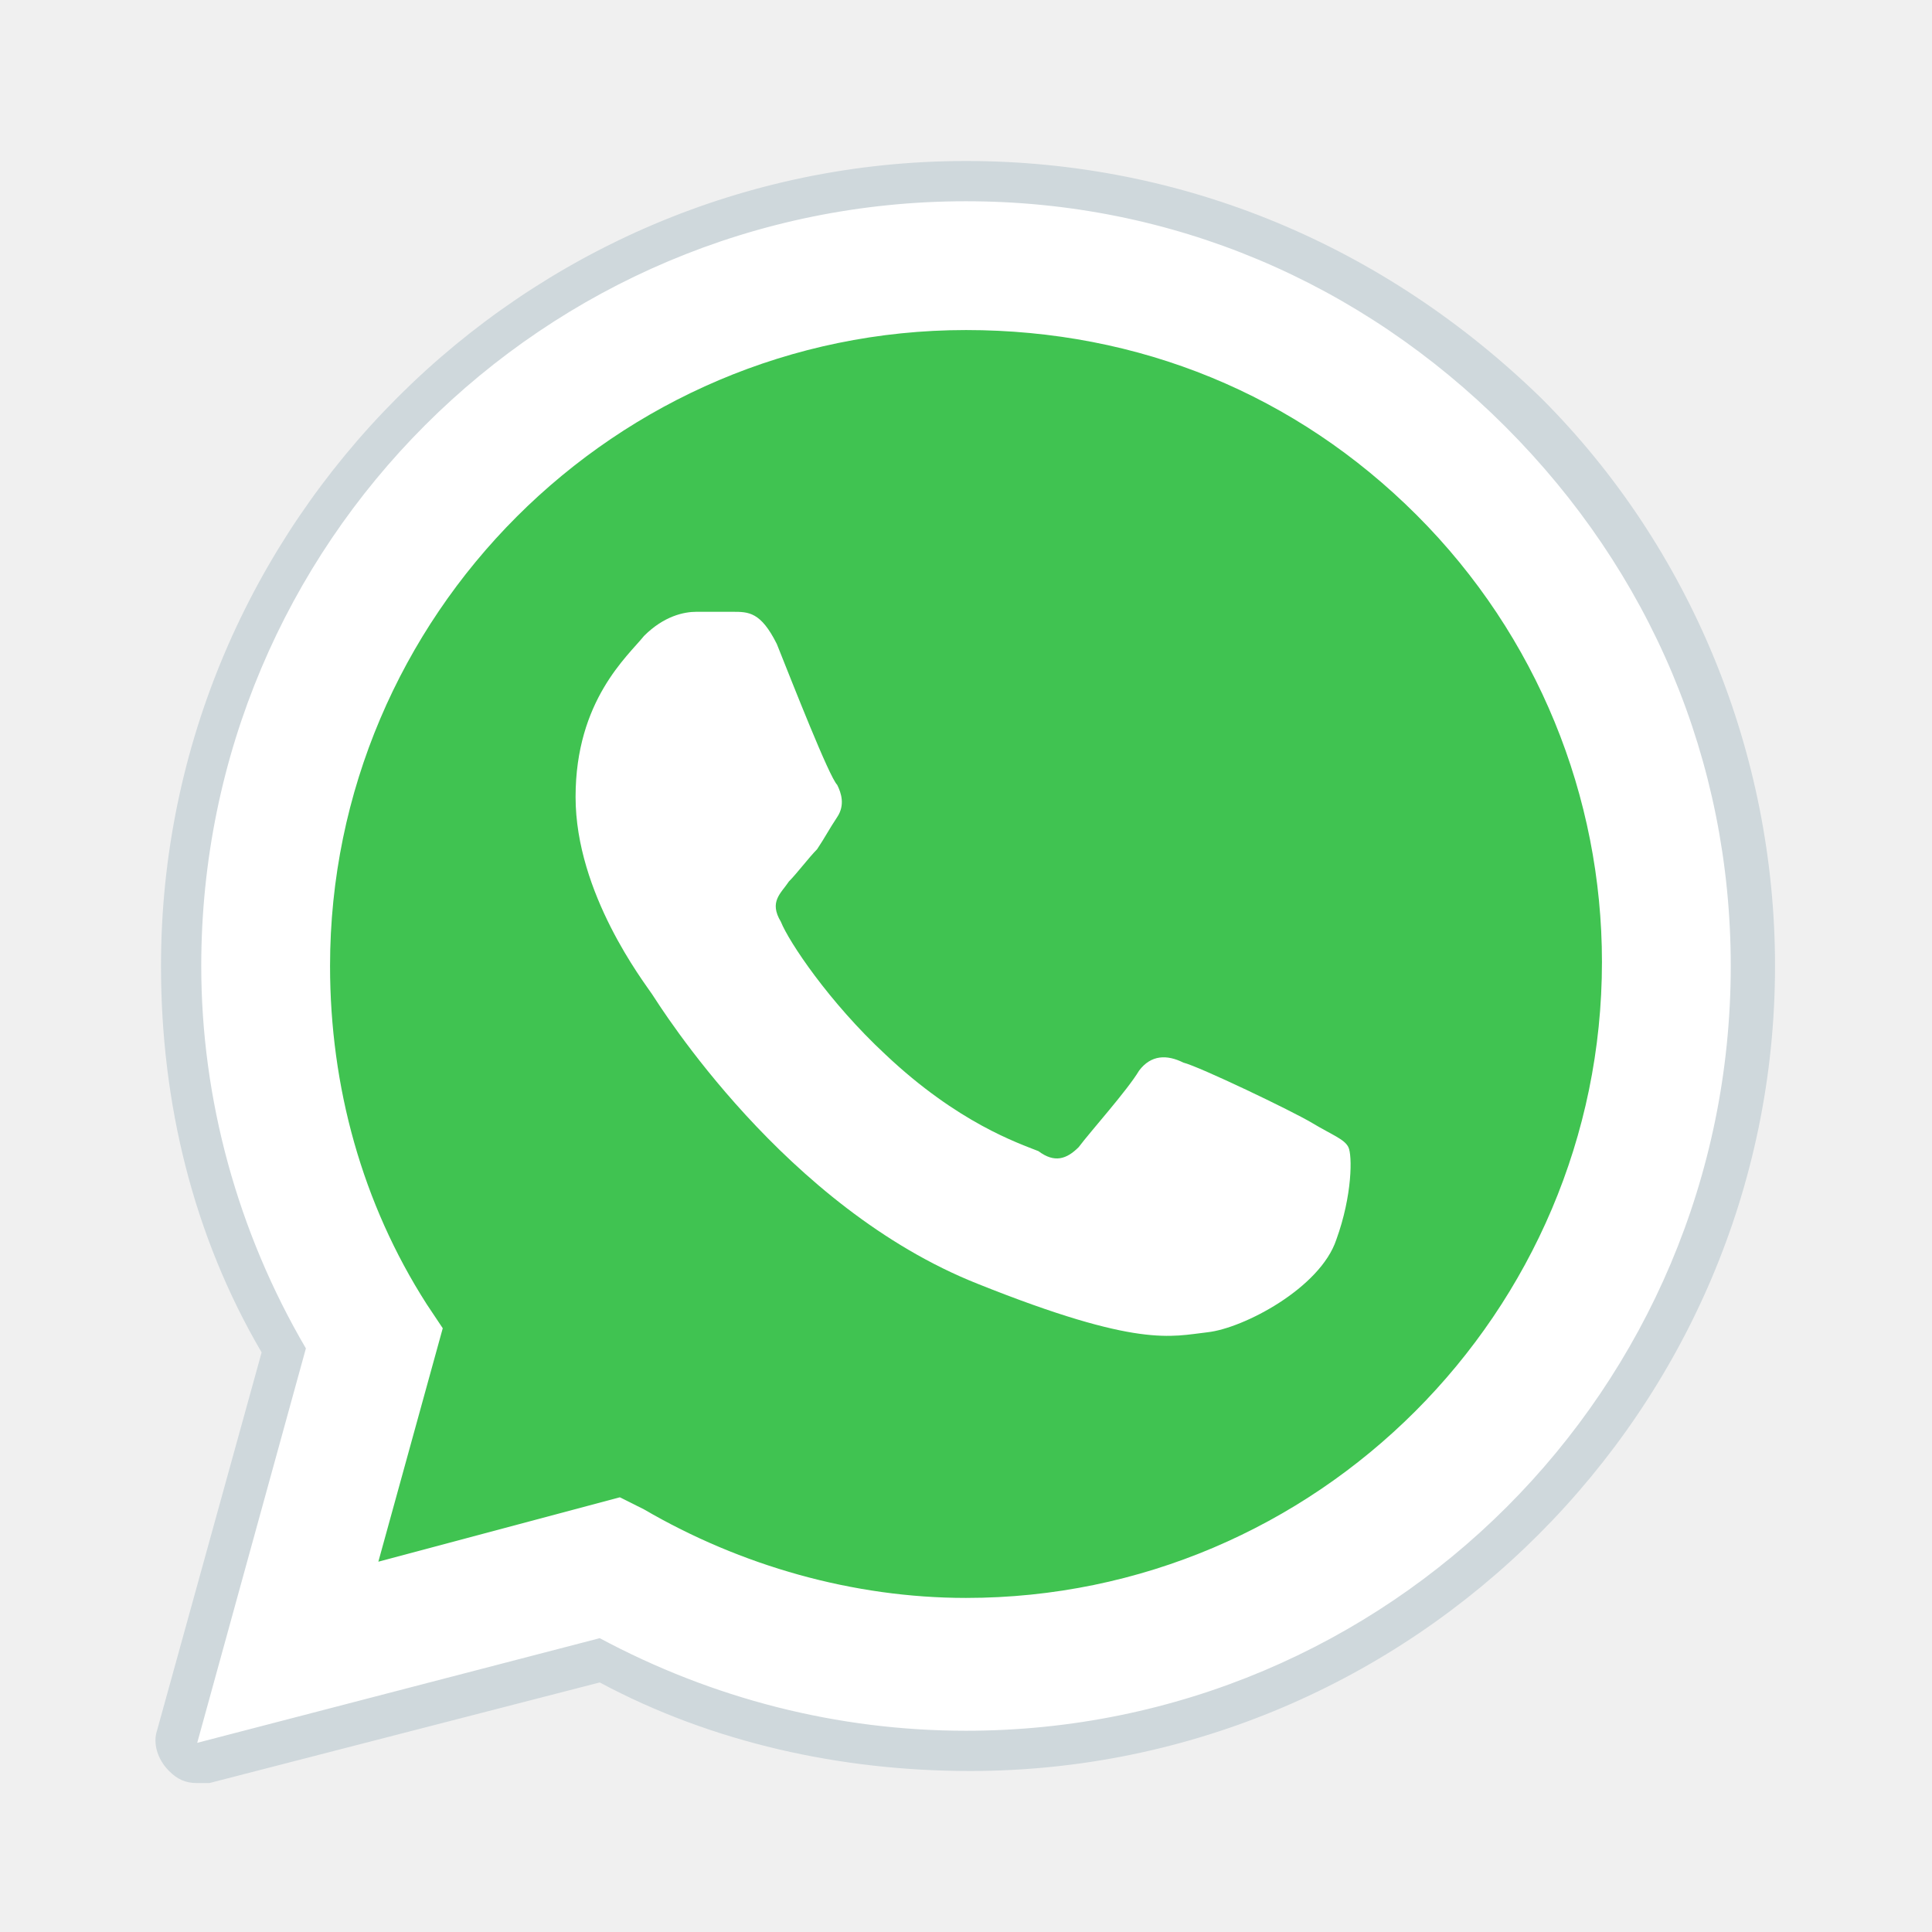
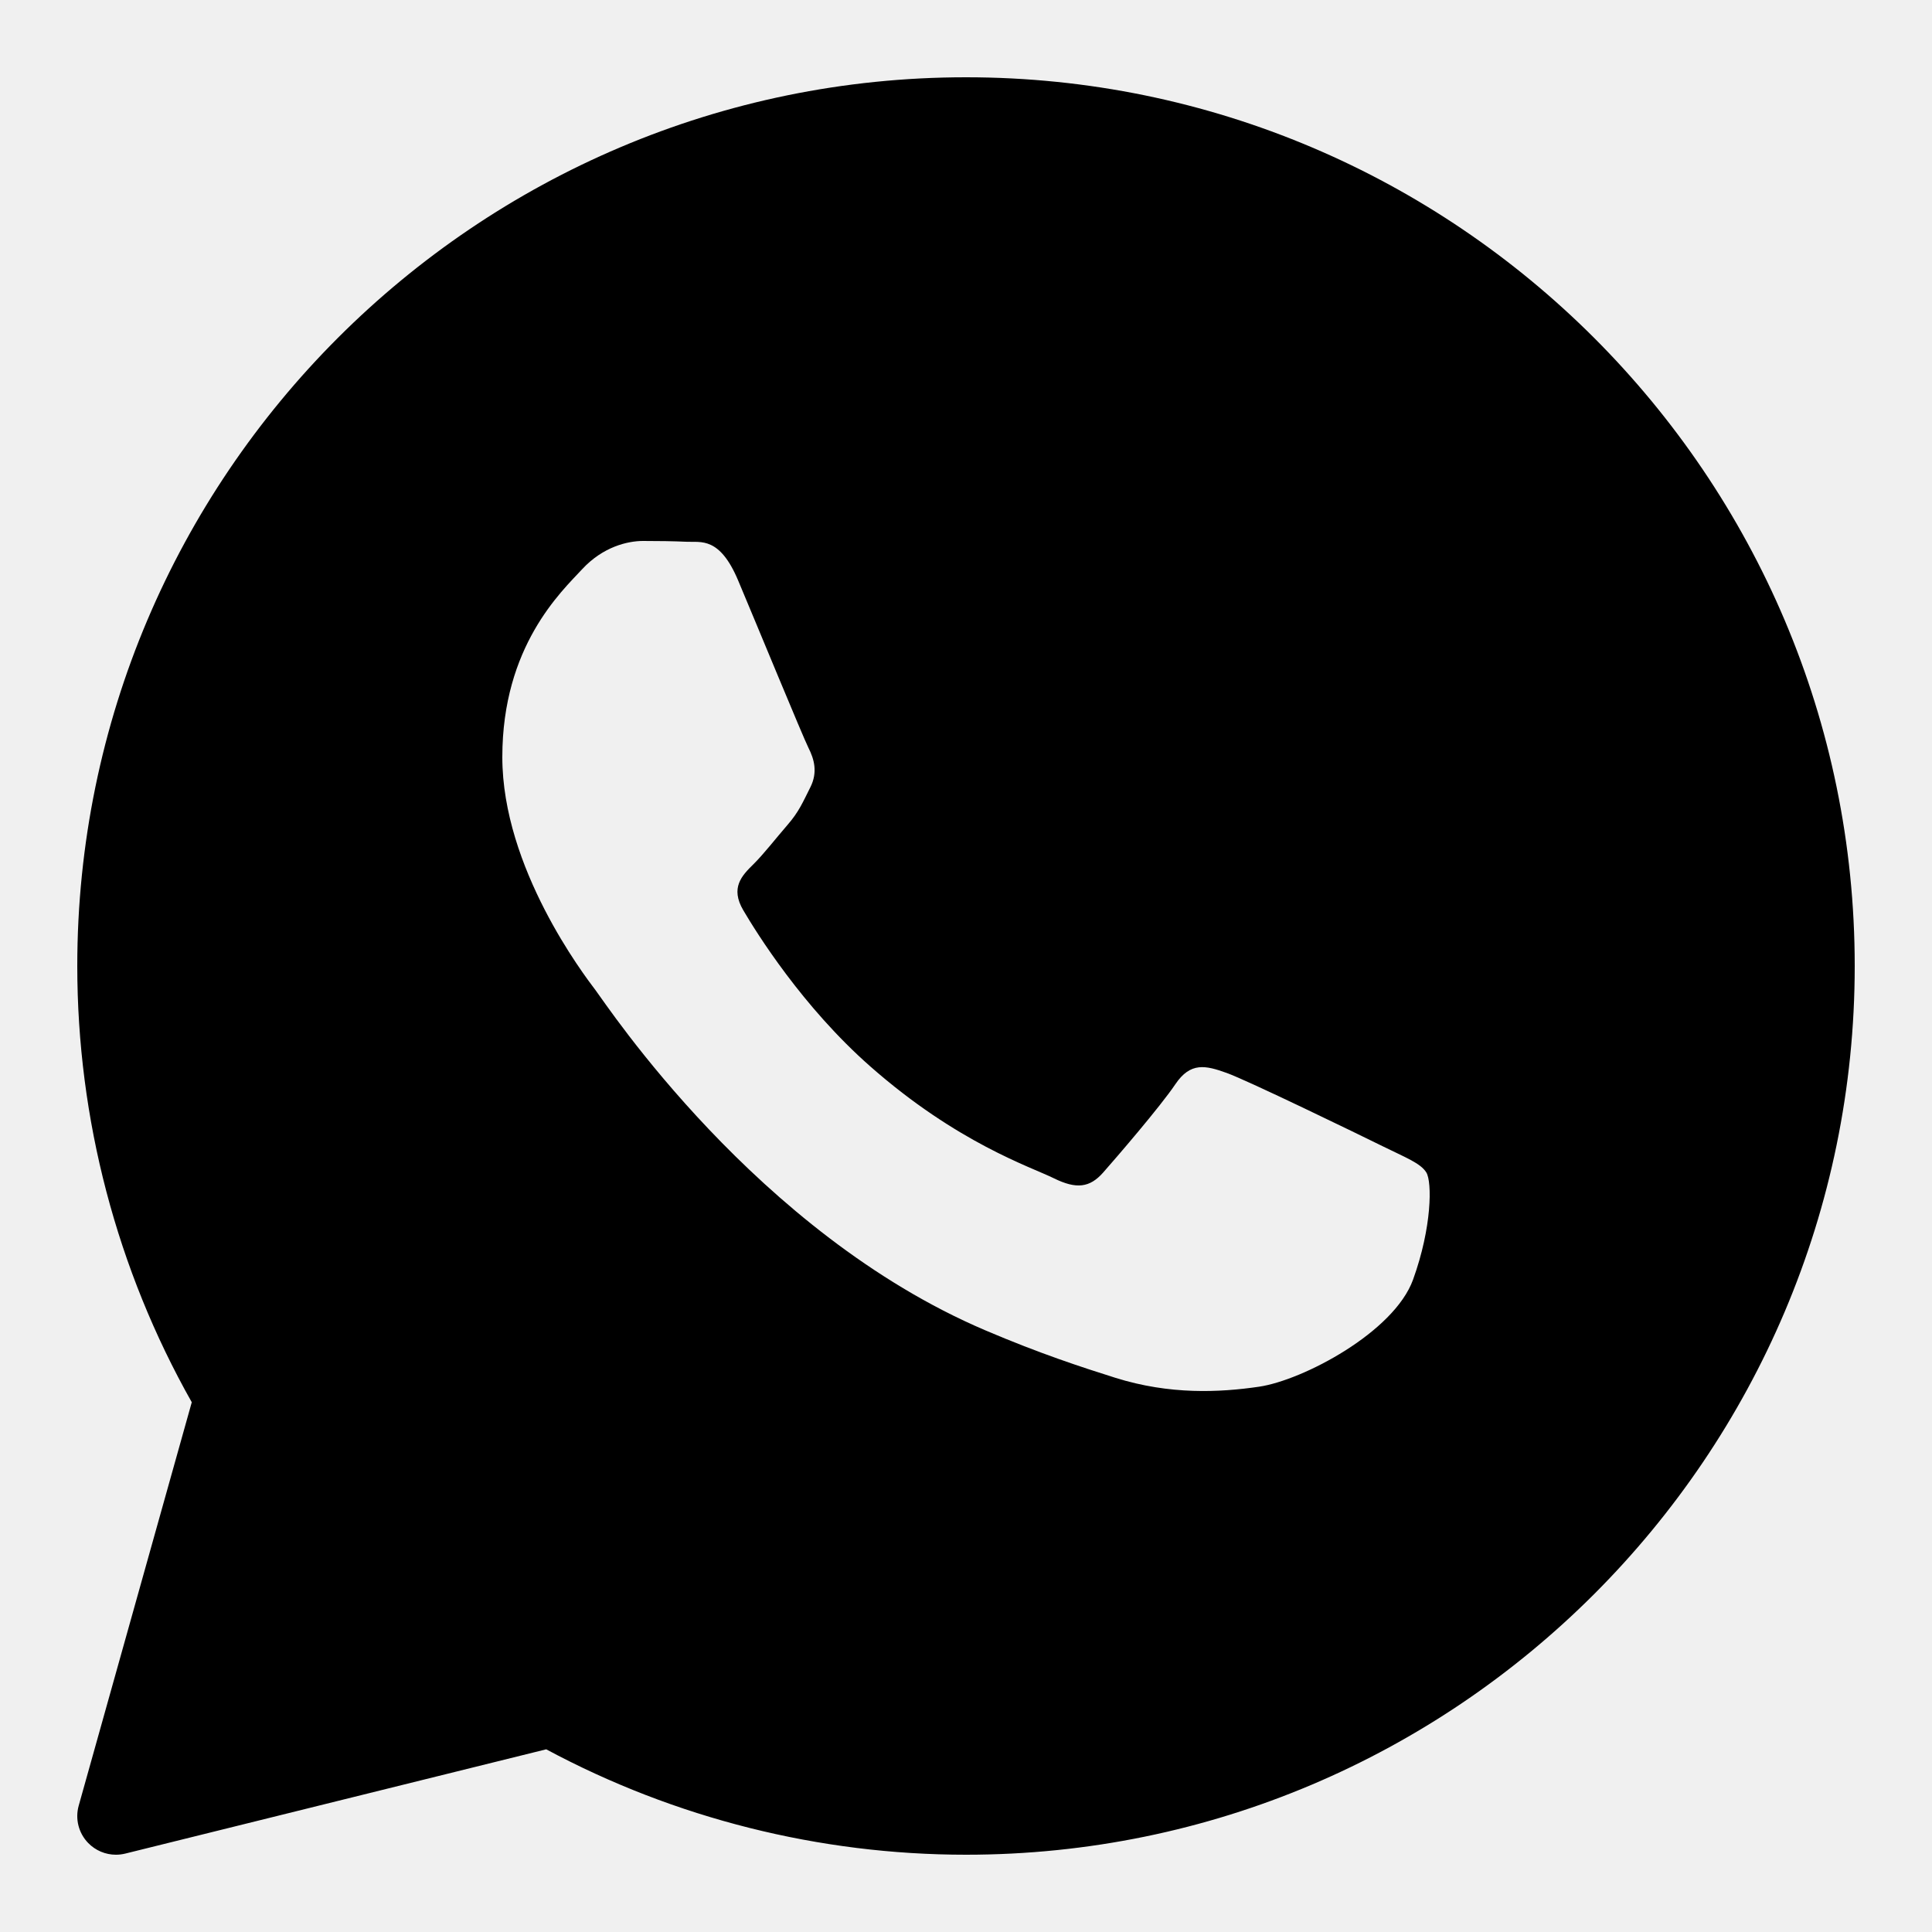
- <svg xmlns="http://www.w3.org/2000/svg" x="0px" y="0px" width="100" height="100" viewBox="0 0 48 48">
-   <path fill="#fff" d="M4.9,43.3l2.7-9.8C5.9,30.6,5,27.3,5,24C5,13.5,13.5,5,24,5c5.1,0,9.8,2,13.4,5.6 C41,14.2,43,18.9,43,24c0,10.5-8.5,19-19,19c0,0,0,0,0,0h0c-3.2,0-6.3-0.8-9.1-2.3L4.9,43.3z" />
-   <path fill="#fff" d="M4.9,43.8c-0.1,0-0.3-0.1-0.4-0.1c-0.1-0.1-0.2-0.3-0.1-0.5L7,33.5c-1.6-2.9-2.5-6.2-2.5-9.6 C4.5,13.2,13.3,4.5,24,4.5c5.2,0,10.1,2,13.8,5.7c3.7,3.7,5.7,8.6,5.7,13.8c0,10.7-8.7,19.5-19.5,19.5c-3.2,0-6.3-0.8-9.1-2.3 L5,43.8C5,43.8,4.9,43.8,4.9,43.8z" />
-   <path fill="#cfd8dc" d="M24,5c5.1,0,9.8,2,13.4,5.6C41,14.2,43,18.9,43,24c0,10.5-8.5,19-19,19h0c-3.2,0-6.3-0.8-9.1-2.3 L4.9,43.3l2.7-9.8C5.9,30.6,5,27.3,5,24C5,13.5,13.5,5,24,5 M24,43L24,43L24,43 M24,43L24,43L24,43 M24,4L24,4C13,4,4,13,4,24 c0,3.4,0.8,6.7,2.5,9.6L3.9,43c-0.1,0.3,0,0.7,0.3,1c0.2,0.2,0.4,0.3,0.7,0.3c0.1,0,0.2,0,0.3,0l9.7-2.5c2.8,1.5,6,2.2,9.2,2.2 c11,0,20-9,20-20c0-5.3-2.1-10.4-5.8-14.1C34.4,6.1,29.4,4,24,4L24,4z" />
-   <path fill="#40c351" d="M35.2,12.8c-3-3-6.9-4.6-11.2-4.6C15.3,8.2,8.2,15.3,8.2,24c0,3,0.8,5.9,2.4,8.4L11,33l-1.6,5.8 l6-1.6l0.6,0.3c2.4,1.4,5.2,2.2,8,2.2h0c8.7,0,15.8-7.1,15.8-15.8C39.8,19.8,38.2,15.8,35.2,12.8z" />
-   <path fill="#fff" fill-rule="evenodd" d="M19.3,16c-0.4-0.8-0.7-0.8-1.1-0.8c-0.3,0-0.6,0-0.9,0 s-0.8,0.1-1.3,0.6c-0.4,0.5-1.7,1.6-1.7,4s1.7,4.6,1.9,4.9s3.3,5.3,8.1,7.2c4,1.6,4.8,1.3,5.7,1.2c0.9-0.1,2.8-1.1,3.2-2.3 c0.4-1.1,0.4-2.1,0.3-2.3c-0.1-0.2-0.4-0.3-0.9-0.6s-2.8-1.4-3.2-1.5c-0.4-0.2-0.8-0.2-1.1,0.2c-0.3,0.5-1.2,1.5-1.5,1.9 c-0.3,0.3-0.6,0.4-1,0.1c-0.5-0.2-2-0.7-3.8-2.4c-1.4-1.3-2.4-2.8-2.6-3.3c-0.3-0.5,0-0.7,0.2-1c0.2-0.2,0.5-0.6,0.7-0.8 c0.2-0.3,0.3-0.5,0.5-0.8c0.2-0.3,0.1-0.6,0-0.8C20.6,19.3,19.7,17,19.3,16z" clip-rule="evenodd" />
+ <svg xmlns="http://www.w3.org/2000/svg" x="0px" y="0px" width="100" height="100" viewBox="0 0 50 50">
+   <path d="M25,2C12.318,2,2,12.318,2,25c0,3.96,1.023,7.854,2.963,11.29L2.037,46.73c-0.096,0.343-0.003,0.711,0.245,0.966 C2.473,47.893,2.733,48,3,48c0.08,0,0.161-0.01,0.24-0.029l10.896-2.699C17.463,47.058,21.21,48,25,48c12.682,0,23-10.318,23-23 S37.682,2,25,2z M36.57,33.116c-0.492,1.362-2.852,2.605-3.986,2.772c-1.018,0.149-2.306,0.213-3.72-0.231 c-0.857-0.27-1.957-0.628-3.366-1.229c-5.923-2.526-9.791-8.415-10.087-8.804C15.116,25.235,13,22.463,13,19.594 s1.525-4.28,2.067-4.864c0.542-0.584,1.181-0.73,1.575-0.73s0.787,0.005,1.132,0.021c0.363,0.018,0.85-0.137,1.329,1.001 c0.492,1.168,1.673,4.037,1.819,4.33c0.148,0.292,0.246,0.633,0.05,1.022c-0.196,0.389-0.294,0.632-0.59,0.973 s-0.62,0.76-0.886,1.022c-0.296,0.291-0.603,0.606-0.259,1.19c0.344,0.584,1.529,2.493,3.285,4.039 c2.255,1.986,4.158,2.602,4.748,2.894c0.59,0.292,0.935,0.243,1.279-0.146c0.344-0.39,1.476-1.703,1.869-2.286 s0.787-0.487,1.329-0.292c0.542,0.194,3.445,1.604,4.035,1.896c0.59,0.292,0.984,0.438,1.132,0.681 C37.062,30.587,37.062,31.755,36.57,33.116z" />
</svg>
